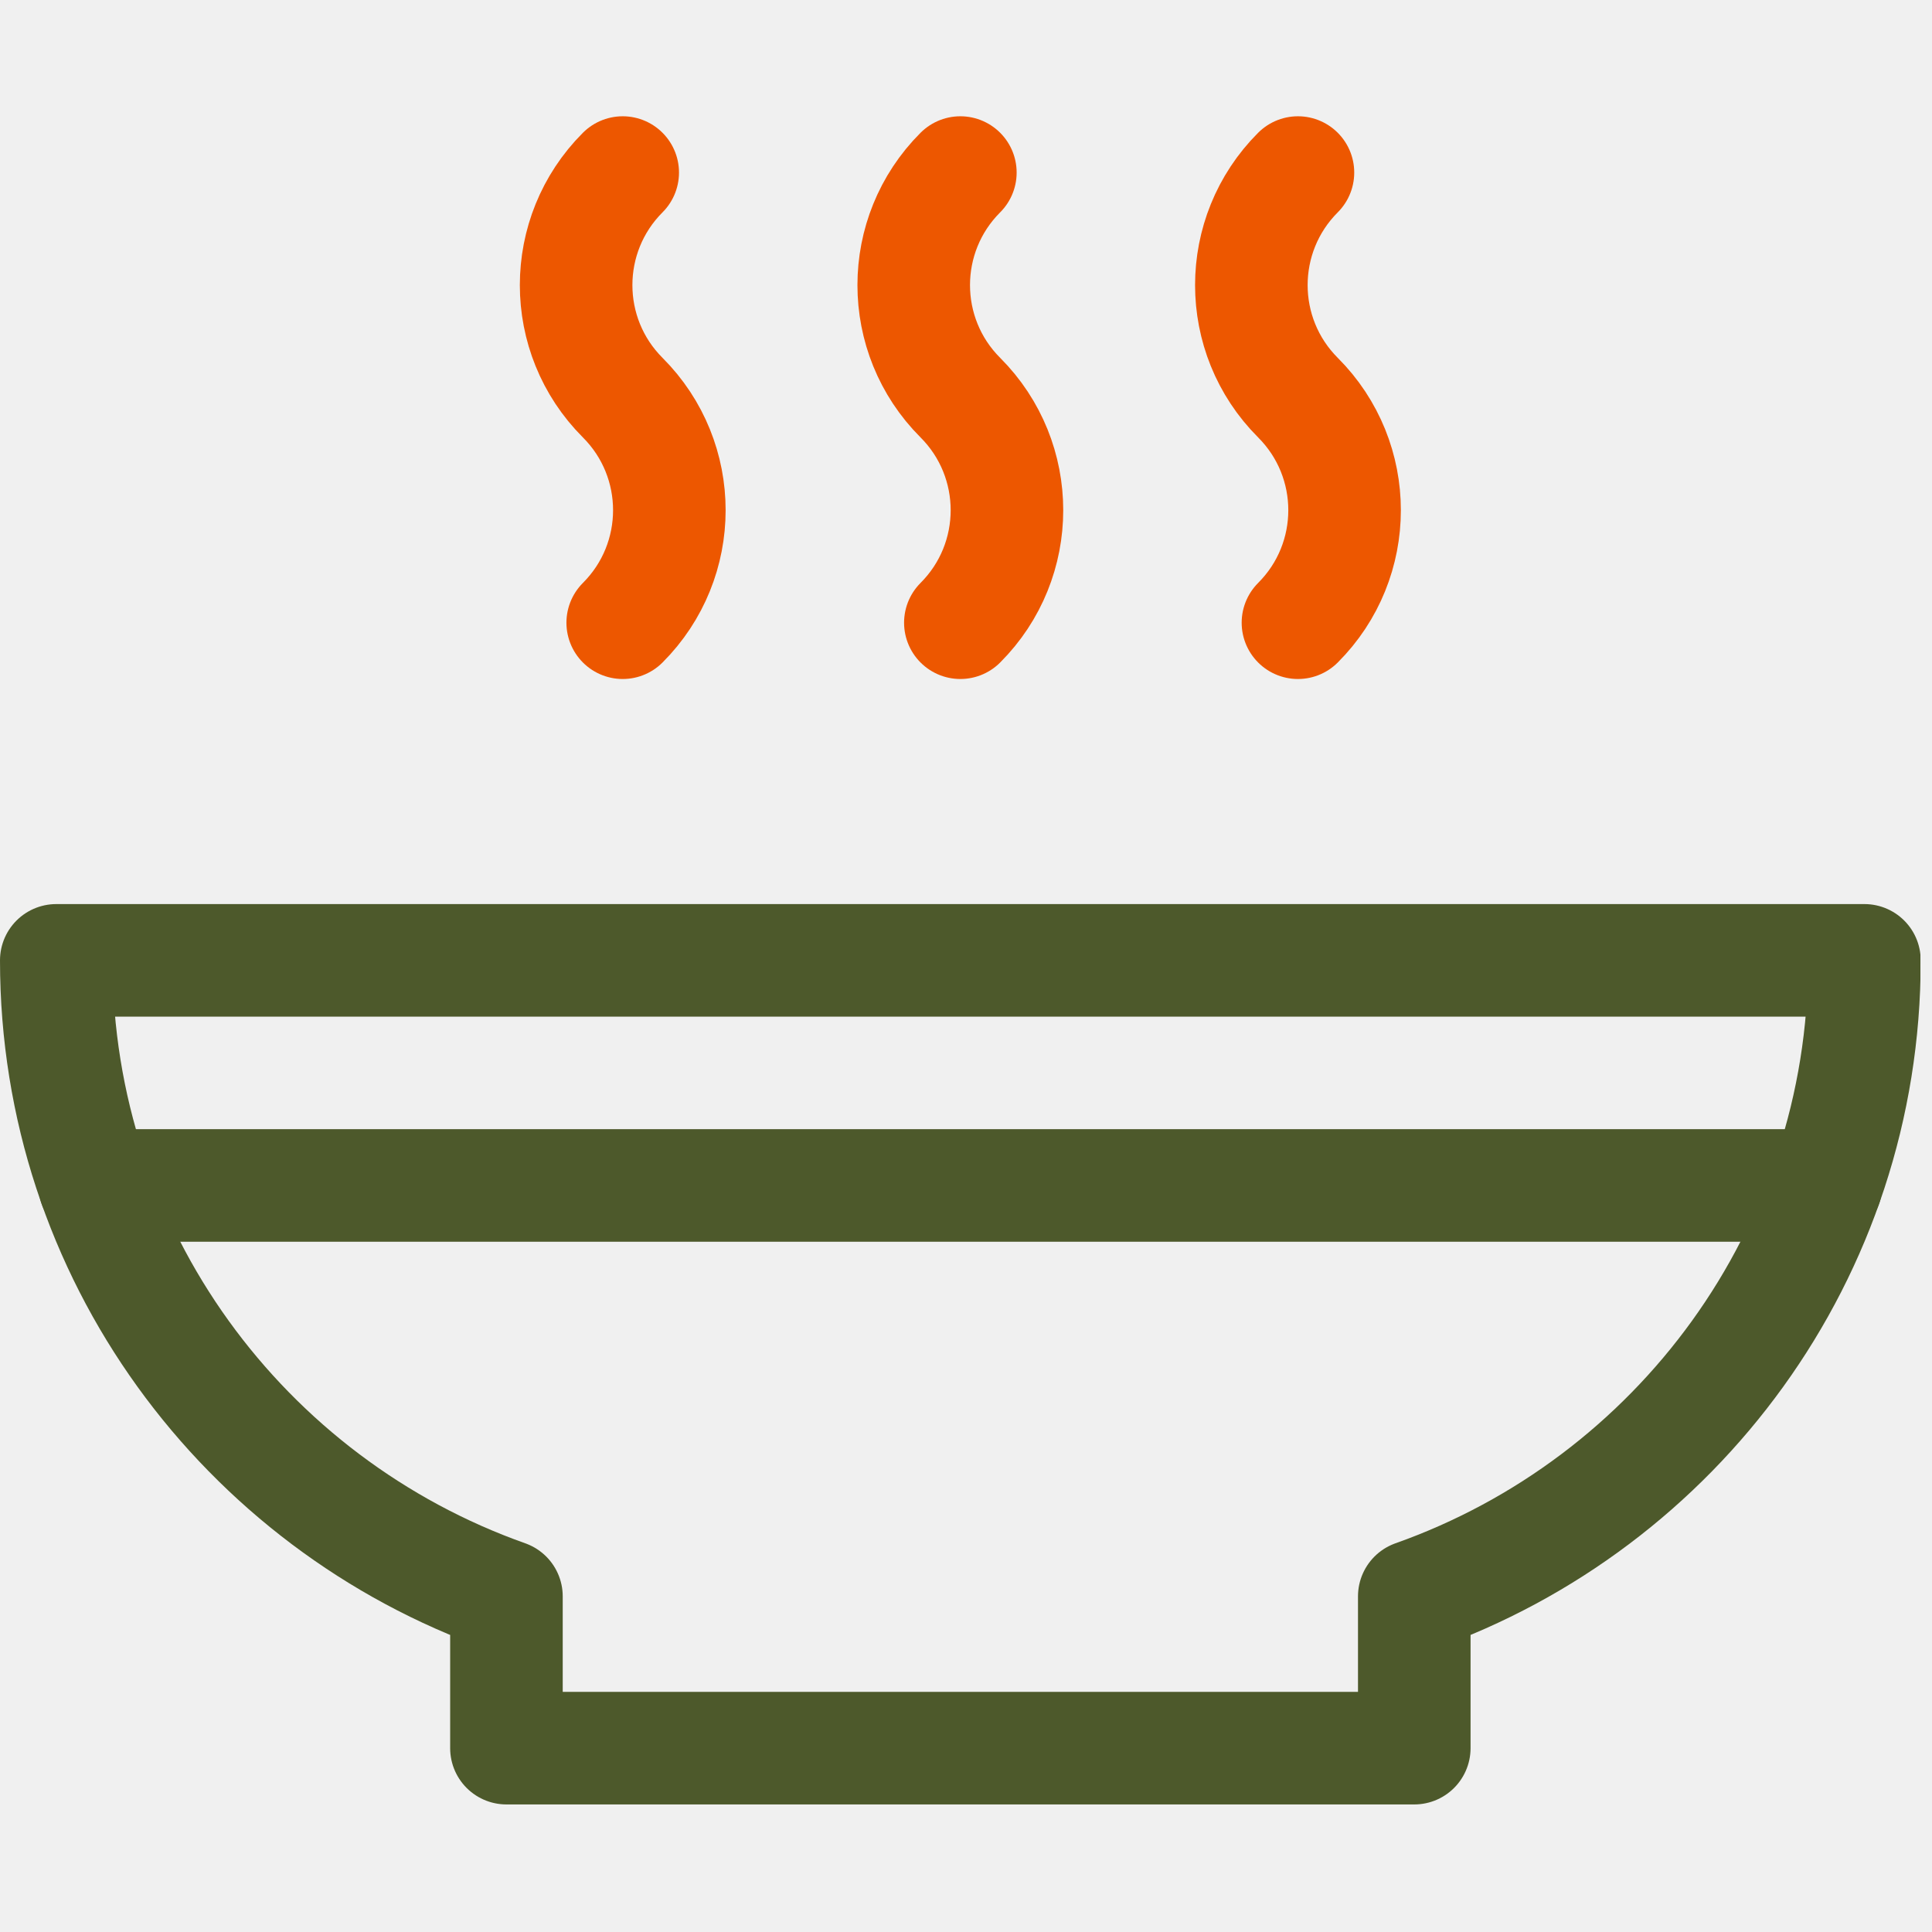
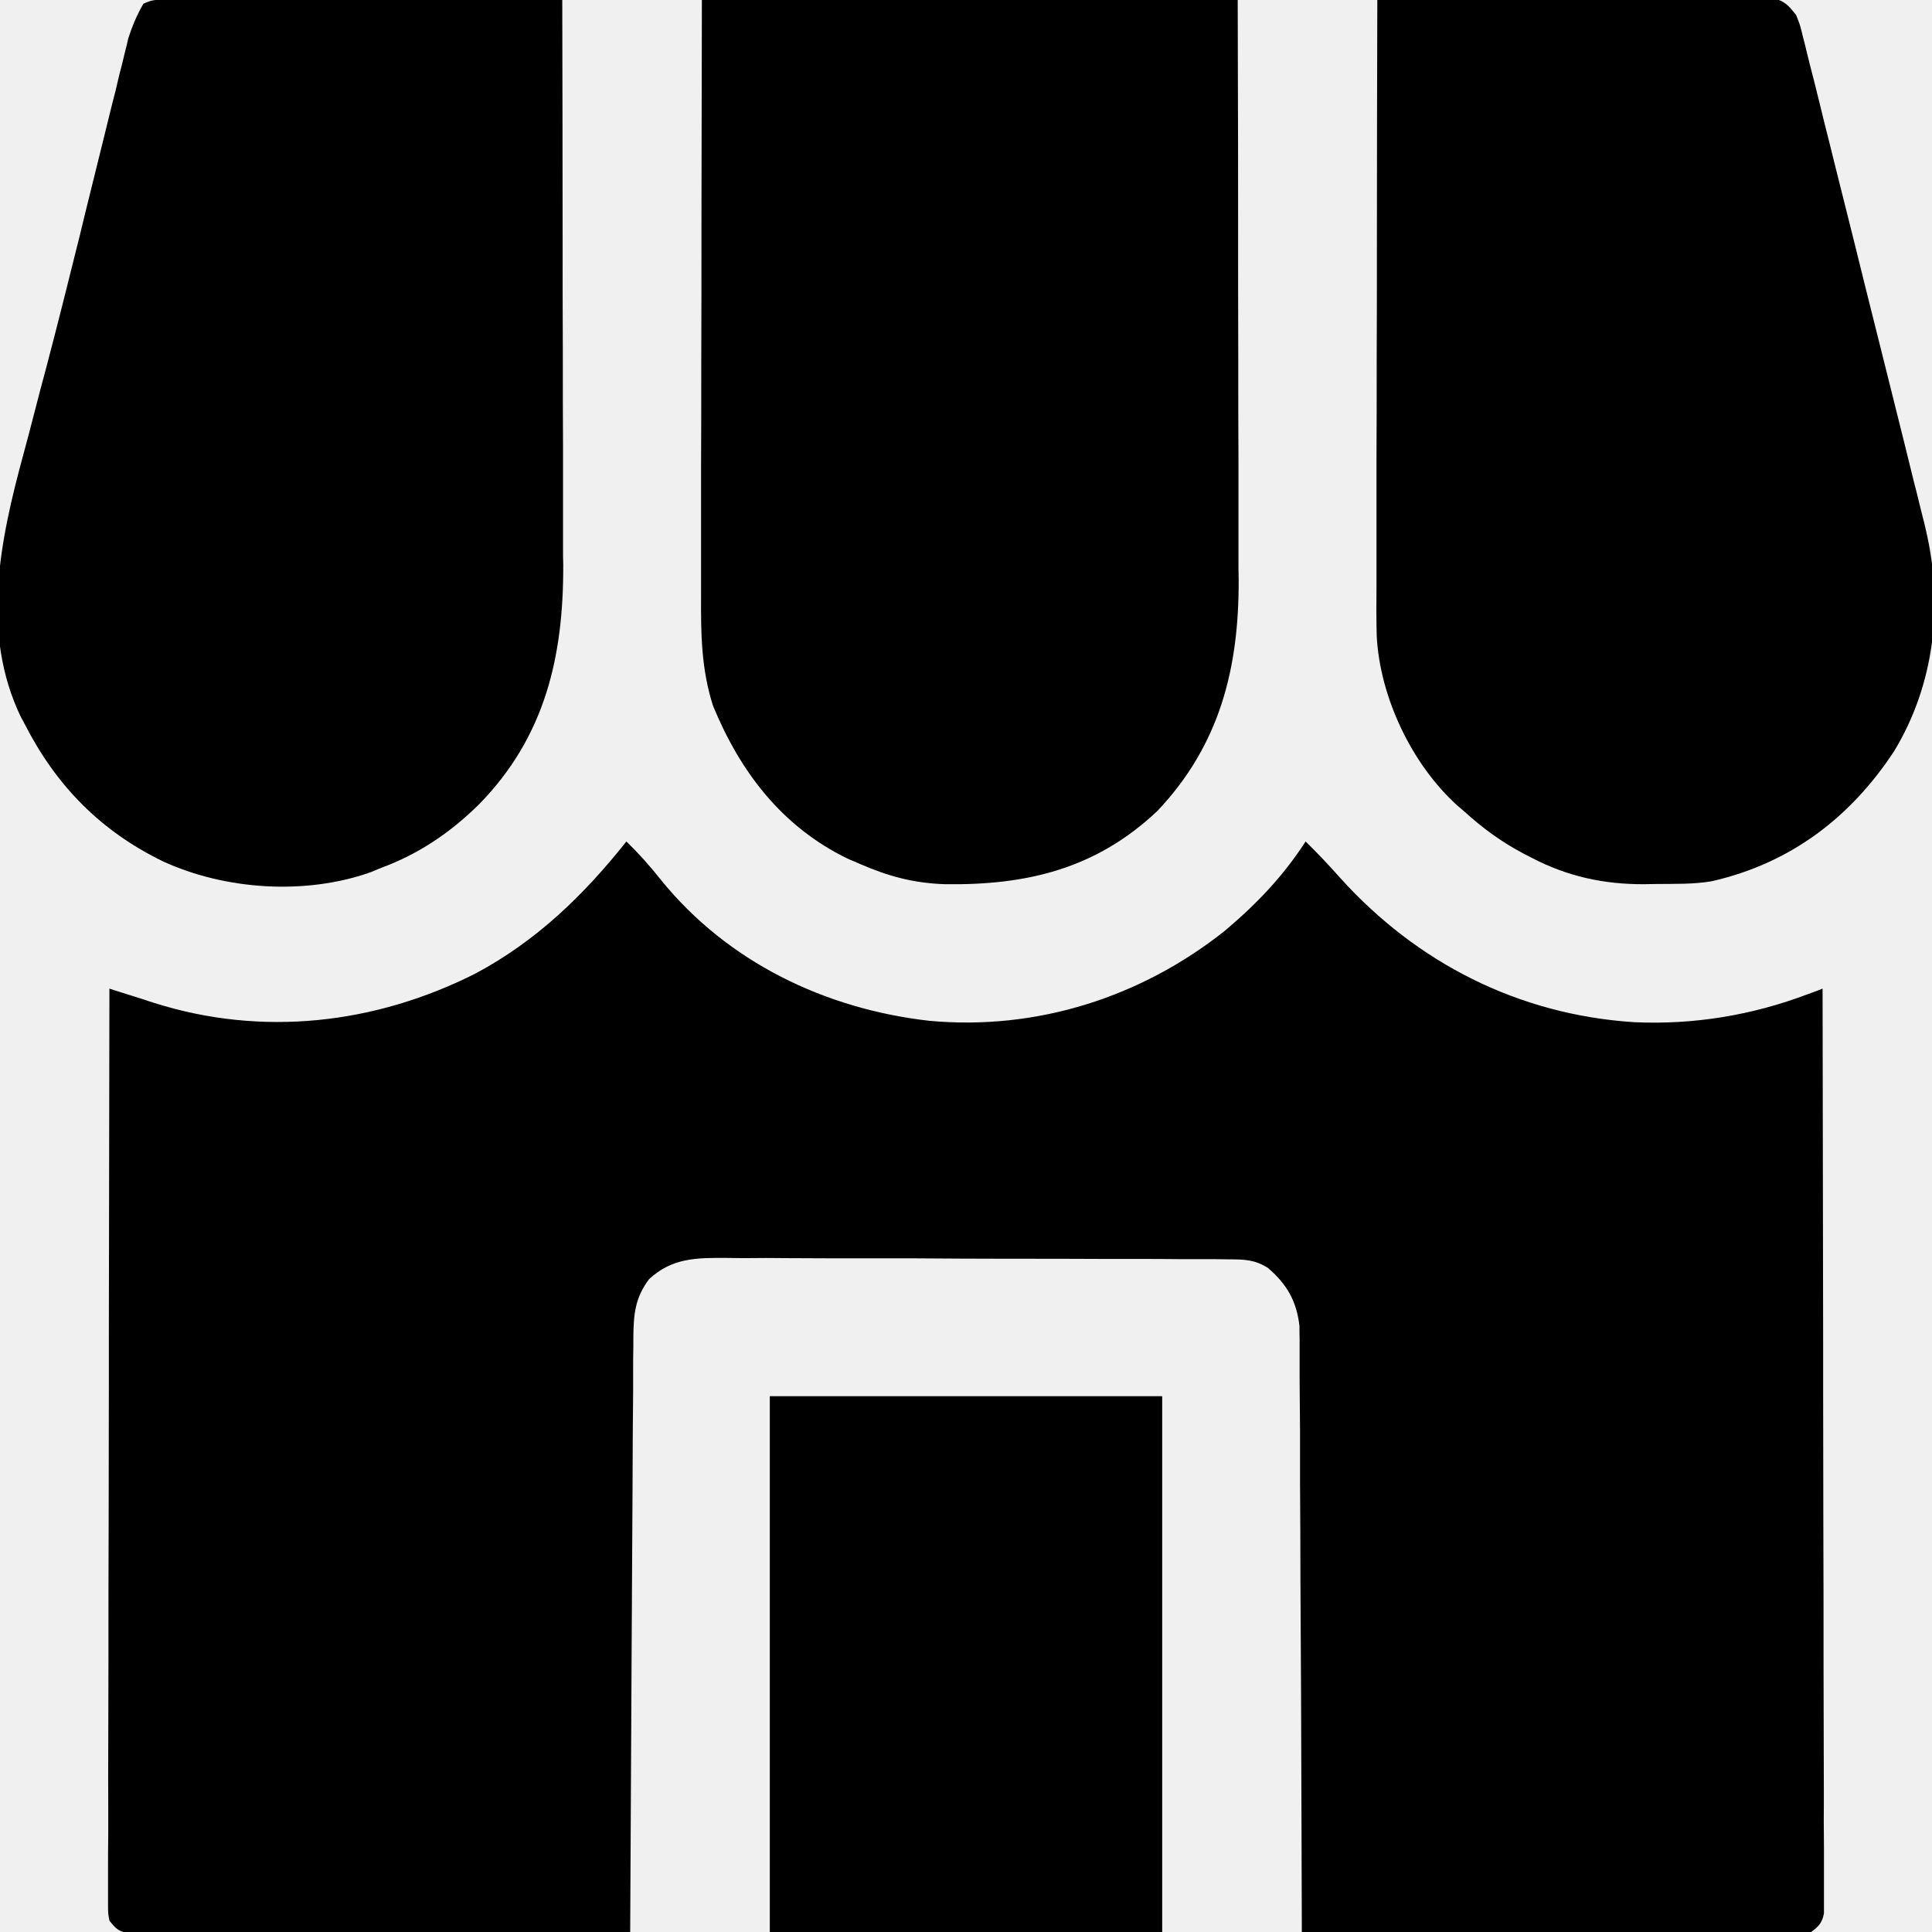
- <svg xmlns="http://www.w3.org/2000/svg" width="38" height="38" viewBox="0 0 38 38" fill="none">
-   <g clip-path="url(#clip0_452_1965)">
-     <mask id="mask0_452_1965" style="mask-type:luminance" maskUnits="userSpaceOnUse" x="0" y="0" width="38" height="38">
-       <path d="M0 8.39233e-05H37.778V37.778H0V8.39233e-05Z" fill="white" />
-     </mask>
-     <g mask="url(#mask0_452_1965)">
-       <path d="M36.671 18.889H1.107C1.107 24.669 4.806 29.573 9.961 31.398V34.384H27.817V31.398C32.972 29.573 36.671 24.669 36.671 18.889Z" stroke="#4D592B" stroke-width="2.214" stroke-miterlimit="10" stroke-linecap="round" stroke-linejoin="round" />
-       <path d="M1.864 23.316H35.913" stroke="#4D592B" stroke-width="2.214" stroke-miterlimit="10" stroke-linecap="round" stroke-linejoin="round" />
-       <path d="M12.248 3.394C11.026 4.617 11.026 6.599 12.248 7.821C13.471 9.044 13.471 11.026 12.248 12.248" stroke="#ED5700" stroke-width="2.214" stroke-miterlimit="10" stroke-linecap="round" stroke-linejoin="round" />
-       <path d="M18.889 3.394C17.666 4.617 17.666 6.599 18.889 7.821C20.111 9.044 20.111 11.026 18.889 12.248" stroke="#ED5700" stroke-width="2.214" stroke-miterlimit="10" stroke-linecap="round" stroke-linejoin="round" />
-       <path d="M25.529 3.394C24.307 4.617 24.307 6.599 25.529 7.821C26.752 9.044 26.752 11.026 25.529 12.248" stroke="#ED5700" stroke-width="2.214" stroke-miterlimit="10" stroke-linecap="round" stroke-linejoin="round" />
-     </g>
+ <svg xmlns="http://www.w3.org/2000/svg" width="38px" height="38px" viewBox="0 0 38 38" version="1.1">
+   <g id="surface1">
+     <path style=" stroke:none;fill-rule:nonzero;fill:rgb(0%,0%,0%);fill-opacity:1;" d="M 12.32 16.551 C 12.57 16.793 12.789 17.039 13.004 17.312 C 14.316 18.926 16.227 19.844 18.277 20.078 C 20.387 20.273 22.445 19.617 24.094 18.305 C 24.719 17.777 25.234 17.238 25.68 16.551 C 25.914 16.781 26.137 17.016 26.355 17.262 C 27.867 18.941 29.867 19.957 32.137 20.105 C 33.312 20.16 34.465 19.969 35.566 19.551 C 35.621 19.531 35.672 19.512 35.727 19.492 C 35.766 19.477 35.805 19.461 35.848 19.445 C 35.852 21.777 35.855 24.109 35.859 26.441 C 35.859 26.715 35.859 26.992 35.859 27.266 C 35.859 27.32 35.859 27.375 35.859 27.43 C 35.859 28.32 35.863 29.207 35.863 30.094 C 35.867 31.004 35.867 31.914 35.867 32.824 C 35.867 33.387 35.871 33.949 35.871 34.512 C 35.871 34.941 35.875 35.371 35.871 35.801 C 35.871 35.98 35.875 36.156 35.875 36.332 C 35.875 36.574 35.875 36.812 35.875 37.055 C 35.875 37.125 35.875 37.195 35.875 37.27 C 35.875 37.332 35.875 37.398 35.875 37.465 C 35.875 37.547 35.875 37.547 35.875 37.633 C 35.84 37.82 35.773 37.887 35.625 38 C 35.441 38.027 35.441 38.027 35.219 38.027 C 35.133 38.027 35.047 38.027 34.961 38.027 C 34.867 38.027 34.777 38.027 34.68 38.023 C 34.582 38.023 34.484 38.023 34.383 38.023 C 34.117 38.027 33.848 38.023 33.578 38.023 C 33.301 38.02 33.02 38.02 32.738 38.02 C 32.207 38.02 31.676 38.02 31.145 38.016 C 30.543 38.012 29.938 38.012 29.332 38.012 C 28.09 38.008 26.848 38.004 25.605 38 C 25.605 37.938 25.605 37.875 25.605 37.812 C 25.602 36.297 25.594 34.781 25.59 33.266 C 25.586 32.531 25.582 31.801 25.578 31.066 C 25.578 30.43 25.574 29.789 25.57 29.152 C 25.57 28.812 25.57 28.477 25.57 28.137 C 25.566 27.82 25.566 27.5 25.562 27.184 C 25.562 27.066 25.562 26.949 25.562 26.832 C 25.562 26.672 25.562 26.512 25.562 26.352 C 25.559 26.262 25.559 26.176 25.559 26.082 C 25.504 25.594 25.312 25.258 24.938 24.938 C 24.684 24.777 24.477 24.77 24.18 24.77 C 24.086 24.77 23.992 24.766 23.895 24.766 C 23.789 24.766 23.684 24.766 23.582 24.766 C 23.469 24.766 23.359 24.766 23.25 24.766 C 22.949 24.762 22.652 24.762 22.352 24.762 C 22.164 24.762 21.977 24.762 21.789 24.762 C 21.137 24.758 20.484 24.758 19.832 24.758 C 19.223 24.758 18.613 24.754 18.008 24.75 C 17.484 24.75 16.961 24.75 16.438 24.75 C 16.125 24.75 15.812 24.746 15.504 24.746 C 15.207 24.742 14.914 24.742 14.621 24.746 C 14.516 24.746 14.406 24.742 14.301 24.742 C 13.703 24.738 13.219 24.738 12.766 25.16 C 12.484 25.535 12.461 25.867 12.457 26.324 C 12.457 26.375 12.457 26.426 12.457 26.477 C 12.453 26.645 12.453 26.812 12.453 26.98 C 12.453 27.098 12.453 27.219 12.453 27.34 C 12.449 27.664 12.449 27.992 12.445 28.316 C 12.445 28.656 12.441 28.996 12.441 29.336 C 12.438 29.98 12.434 30.625 12.43 31.27 C 12.426 32.004 12.422 32.738 12.418 33.473 C 12.41 34.98 12.402 36.492 12.395 38 C 11.094 38.004 9.789 38.008 8.488 38.012 C 7.883 38.012 7.277 38.016 6.672 38.016 C 6.145 38.02 5.617 38.02 5.09 38.02 C 4.812 38.02 4.535 38.023 4.254 38.023 C 3.941 38.023 3.633 38.023 3.32 38.023 C 3.18 38.027 3.18 38.027 3.039 38.027 C 2.91 38.027 2.91 38.027 2.781 38.027 C 2.707 38.027 2.637 38.027 2.559 38.027 C 2.34 37.996 2.289 37.949 2.152 37.777 C 2.125 37.633 2.125 37.633 2.125 37.465 C 2.125 37.398 2.125 37.336 2.125 37.27 C 2.125 37.199 2.125 37.129 2.125 37.055 C 2.125 36.98 2.125 36.906 2.125 36.828 C 2.125 36.574 2.125 36.32 2.129 36.07 C 2.129 35.887 2.129 35.707 2.129 35.527 C 2.125 35.137 2.129 34.75 2.129 34.359 C 2.129 33.797 2.133 33.234 2.133 32.668 C 2.133 31.754 2.133 30.844 2.137 29.93 C 2.137 29.039 2.141 28.152 2.141 27.266 C 2.141 27.184 2.141 27.184 2.141 27.102 C 2.141 26.824 2.141 26.551 2.141 26.277 C 2.145 24 2.148 21.723 2.152 19.445 C 2.191 19.457 2.234 19.473 2.273 19.484 C 2.461 19.543 2.645 19.602 2.832 19.66 C 2.895 19.684 2.961 19.703 3.023 19.723 C 5.148 20.398 7.371 20.148 9.352 19.148 C 10.551 18.508 11.48 17.609 12.32 16.551 Z M 12.32 16.551 " />
+     <path style=" stroke:none;fill-rule:nonzero;fill:rgb(0%,0%,0%);fill-opacity:1;" d="M 13.805 0 C 17.281 0 20.762 0 24.344 0 C 24.352 3.09 24.352 3.09 24.352 4.387 C 24.352 5.281 24.352 6.176 24.355 7.07 C 24.355 7.719 24.355 8.371 24.359 9.023 C 24.359 9.367 24.359 9.711 24.359 10.059 C 24.359 10.383 24.359 10.707 24.359 11.031 C 24.359 11.152 24.359 11.27 24.363 11.391 C 24.371 13.145 23.992 14.652 22.766 15.949 C 21.559 17.09 20.195 17.414 18.586 17.391 C 17.977 17.371 17.477 17.238 16.922 16.996 C 16.797 16.941 16.797 16.941 16.668 16.887 C 15.383 16.262 14.559 15.184 14.023 13.879 C 13.793 13.156 13.785 12.473 13.789 11.719 C 13.789 11.594 13.789 11.465 13.789 11.336 C 13.789 10.988 13.789 10.645 13.789 10.297 C 13.789 9.938 13.789 9.574 13.789 9.211 C 13.793 8.527 13.793 7.84 13.793 7.156 C 13.797 6.23 13.797 5.301 13.797 4.375 C 13.801 2.918 13.801 1.457 13.805 0 Z M 13.805 0 " />
+     <path style=" stroke:none;fill-rule:nonzero;fill:rgb(0%,0%,0%);fill-opacity:1;" d="M 3.293 -0.008 C 3.363 -0.008 3.43 -0.008 3.5 -0.008 C 3.574 -0.008 3.652 -0.008 3.727 -0.008 C 3.809 -0.008 3.887 -0.008 3.969 -0.008 C 4.23 -0.008 4.492 -0.008 4.754 -0.008 C 4.934 -0.008 5.113 -0.008 5.297 -0.008 C 5.773 -0.008 6.25 -0.008 6.73 -0.004 C 7.215 -0.004 7.703 -0.004 8.191 -0.004 C 9.145 -0.004 10.102 0 11.059 0 C 11.062 1.57 11.066 3.137 11.066 4.707 C 11.066 5.438 11.066 6.164 11.07 6.895 C 11.07 7.527 11.07 8.164 11.074 8.801 C 11.074 9.137 11.074 9.473 11.074 9.809 C 11.074 10.125 11.074 10.441 11.074 10.758 C 11.074 10.875 11.074 10.992 11.078 11.105 C 11.086 12.91 10.723 14.492 9.422 15.82 C 8.859 16.375 8.238 16.797 7.496 17.07 C 7.391 17.113 7.391 17.113 7.277 17.16 C 5.996 17.609 4.426 17.504 3.203 16.941 C 1.977 16.344 1.105 15.453 0.488 14.246 C 0.465 14.199 0.441 14.156 0.414 14.109 C -0.391 12.445 0.004 10.613 0.465 8.918 C 0.535 8.668 0.598 8.414 0.664 8.164 C 0.746 7.84 0.832 7.52 0.918 7.199 C 1.145 6.336 1.359 5.477 1.574 4.613 C 1.605 4.48 1.637 4.352 1.668 4.223 C 1.793 3.711 1.922 3.203 2.047 2.691 C 2.121 2.395 2.191 2.094 2.27 1.797 C 2.297 1.688 2.32 1.578 2.348 1.465 C 2.387 1.316 2.426 1.164 2.461 1.012 C 2.484 0.926 2.504 0.844 2.523 0.754 C 2.602 0.512 2.691 0.297 2.82 0.074 C 2.996 -0.012 3.098 -0.008 3.293 -0.008 Z M 3.293 -0.008 " />
+     <path style=" stroke:none;fill-rule:nonzero;fill:rgb(0%,0%,0%);fill-opacity:1;" d="M 27.09 0 C 28.121 -0.008 29.152 -0.012 30.18 -0.016 C 30.66 -0.016 31.137 -0.02 31.617 -0.023 C 32.078 -0.027 32.539 -0.027 33 -0.027 C 33.176 -0.027 33.352 -0.031 33.527 -0.031 C 33.777 -0.035 34.023 -0.035 34.27 -0.035 C 34.379 -0.035 34.379 -0.035 34.492 -0.035 C 34.559 -0.035 34.625 -0.035 34.695 -0.035 C 34.781 -0.035 34.781 -0.035 34.871 -0.035 C 35.102 0.016 35.184 0.113 35.328 0.297 C 35.406 0.492 35.406 0.492 35.461 0.723 C 35.484 0.809 35.508 0.895 35.527 0.984 C 35.551 1.078 35.574 1.176 35.598 1.273 C 35.625 1.371 35.648 1.473 35.676 1.574 C 35.746 1.848 35.812 2.125 35.879 2.398 C 35.953 2.684 36.023 2.973 36.094 3.258 C 36.215 3.742 36.336 4.223 36.457 4.707 C 36.625 5.387 36.793 6.066 36.965 6.746 C 37.191 7.656 37.422 8.566 37.645 9.48 C 37.684 9.625 37.719 9.77 37.754 9.914 C 37.777 10.004 37.797 10.09 37.82 10.18 C 37.84 10.254 37.859 10.328 37.875 10.406 C 38.23 11.891 38.051 13.457 37.258 14.77 C 36.395 16.086 35.211 16.98 33.672 17.332 C 33.309 17.395 32.945 17.383 32.578 17.387 C 32.496 17.387 32.418 17.391 32.336 17.391 C 31.543 17.395 30.828 17.238 30.125 16.871 C 30.074 16.844 30.023 16.82 29.973 16.793 C 29.535 16.562 29.16 16.289 28.797 15.957 C 28.73 15.898 28.73 15.898 28.66 15.84 C 27.762 15.027 27.137 13.703 27.078 12.5 C 27.07 12.172 27.07 11.844 27.074 11.52 C 27.074 11.391 27.074 11.266 27.074 11.141 C 27.074 10.801 27.074 10.461 27.074 10.121 C 27.074 9.766 27.074 9.406 27.074 9.051 C 27.078 8.379 27.078 7.707 27.078 7.031 C 27.082 6.266 27.082 5.496 27.082 4.73 C 27.082 3.152 27.086 1.578 27.09 0 Z M 27.09 0 " />
+     <path style=" stroke:none;fill-rule:nonzero;fill:rgb(0%,0%,0%);fill-opacity:1;" d="M 15.141 27.461 C 17.688 27.461 20.234 27.461 22.859 27.461 C 22.859 30.938 22.859 34.418 22.859 38 C 20.312 38 17.766 38 15.141 38 C 15.141 34.523 15.141 31.043 15.141 27.461 Z M 15.141 27.461 " />
  </g>
-   <defs>
-     <clipPath id="clip0_452_1965">
-       <rect width="37.778" height="37.778" fill="white" />
-     </clipPath>
-   </defs>
</svg>
